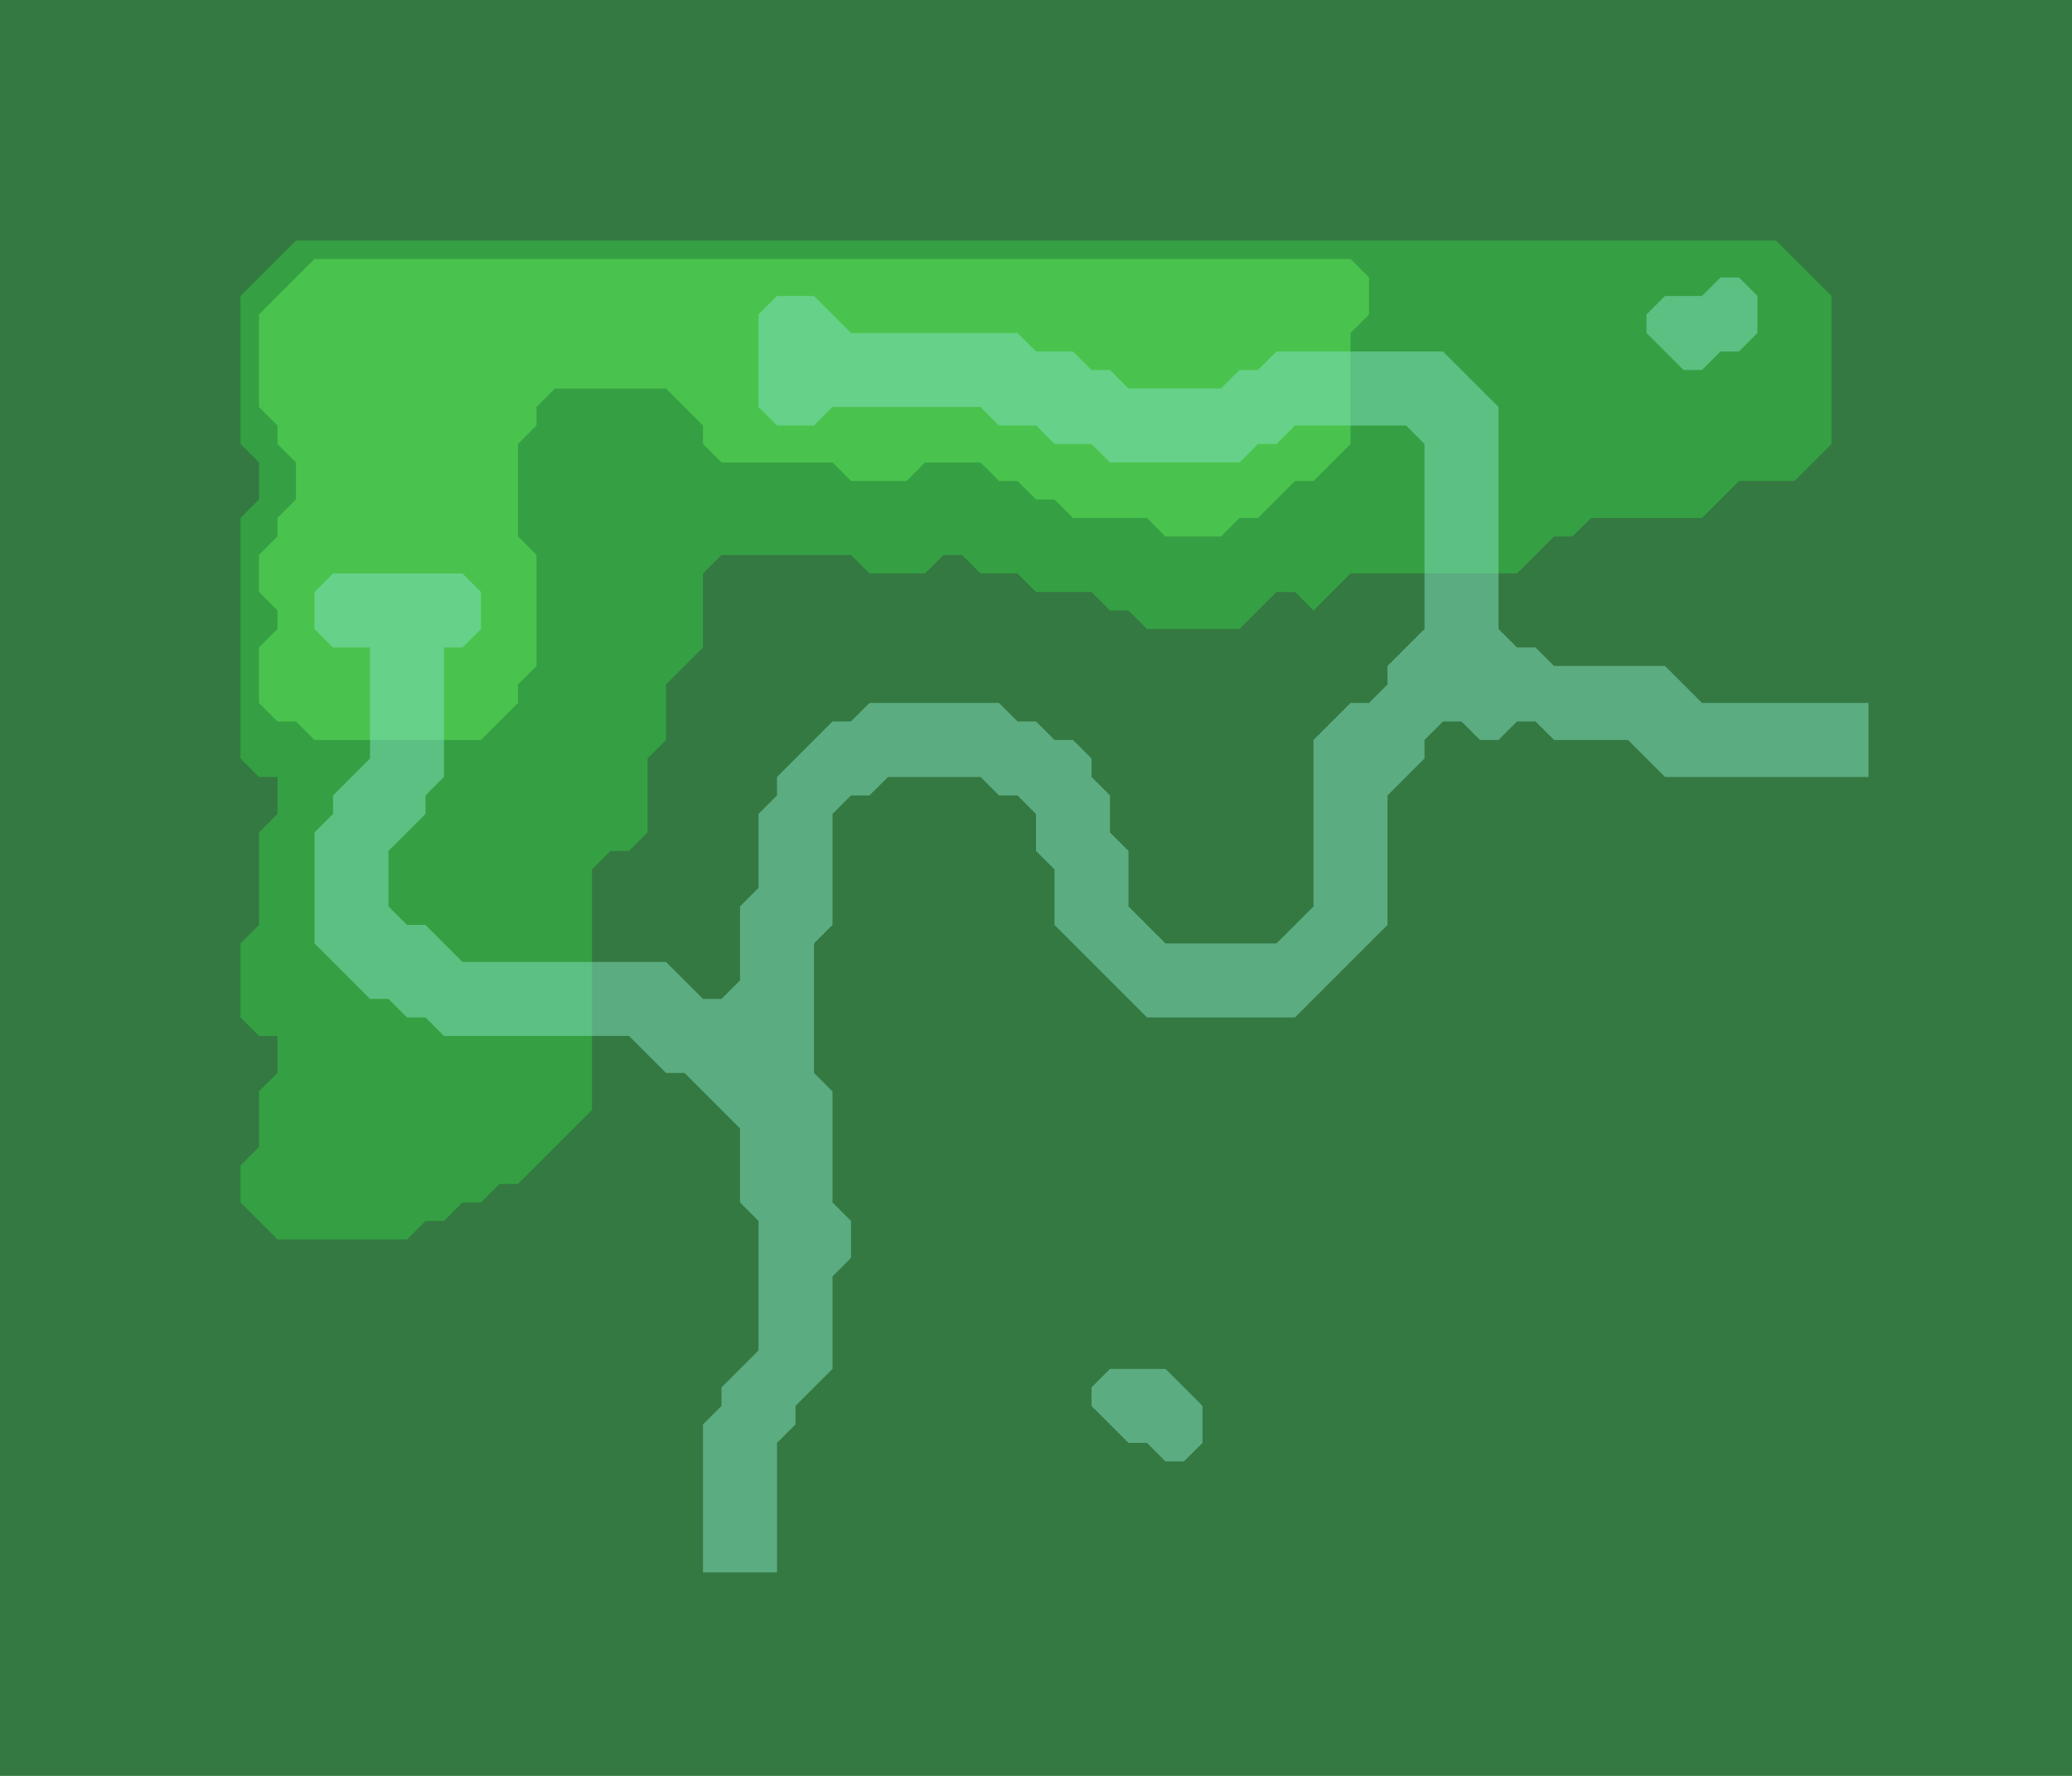
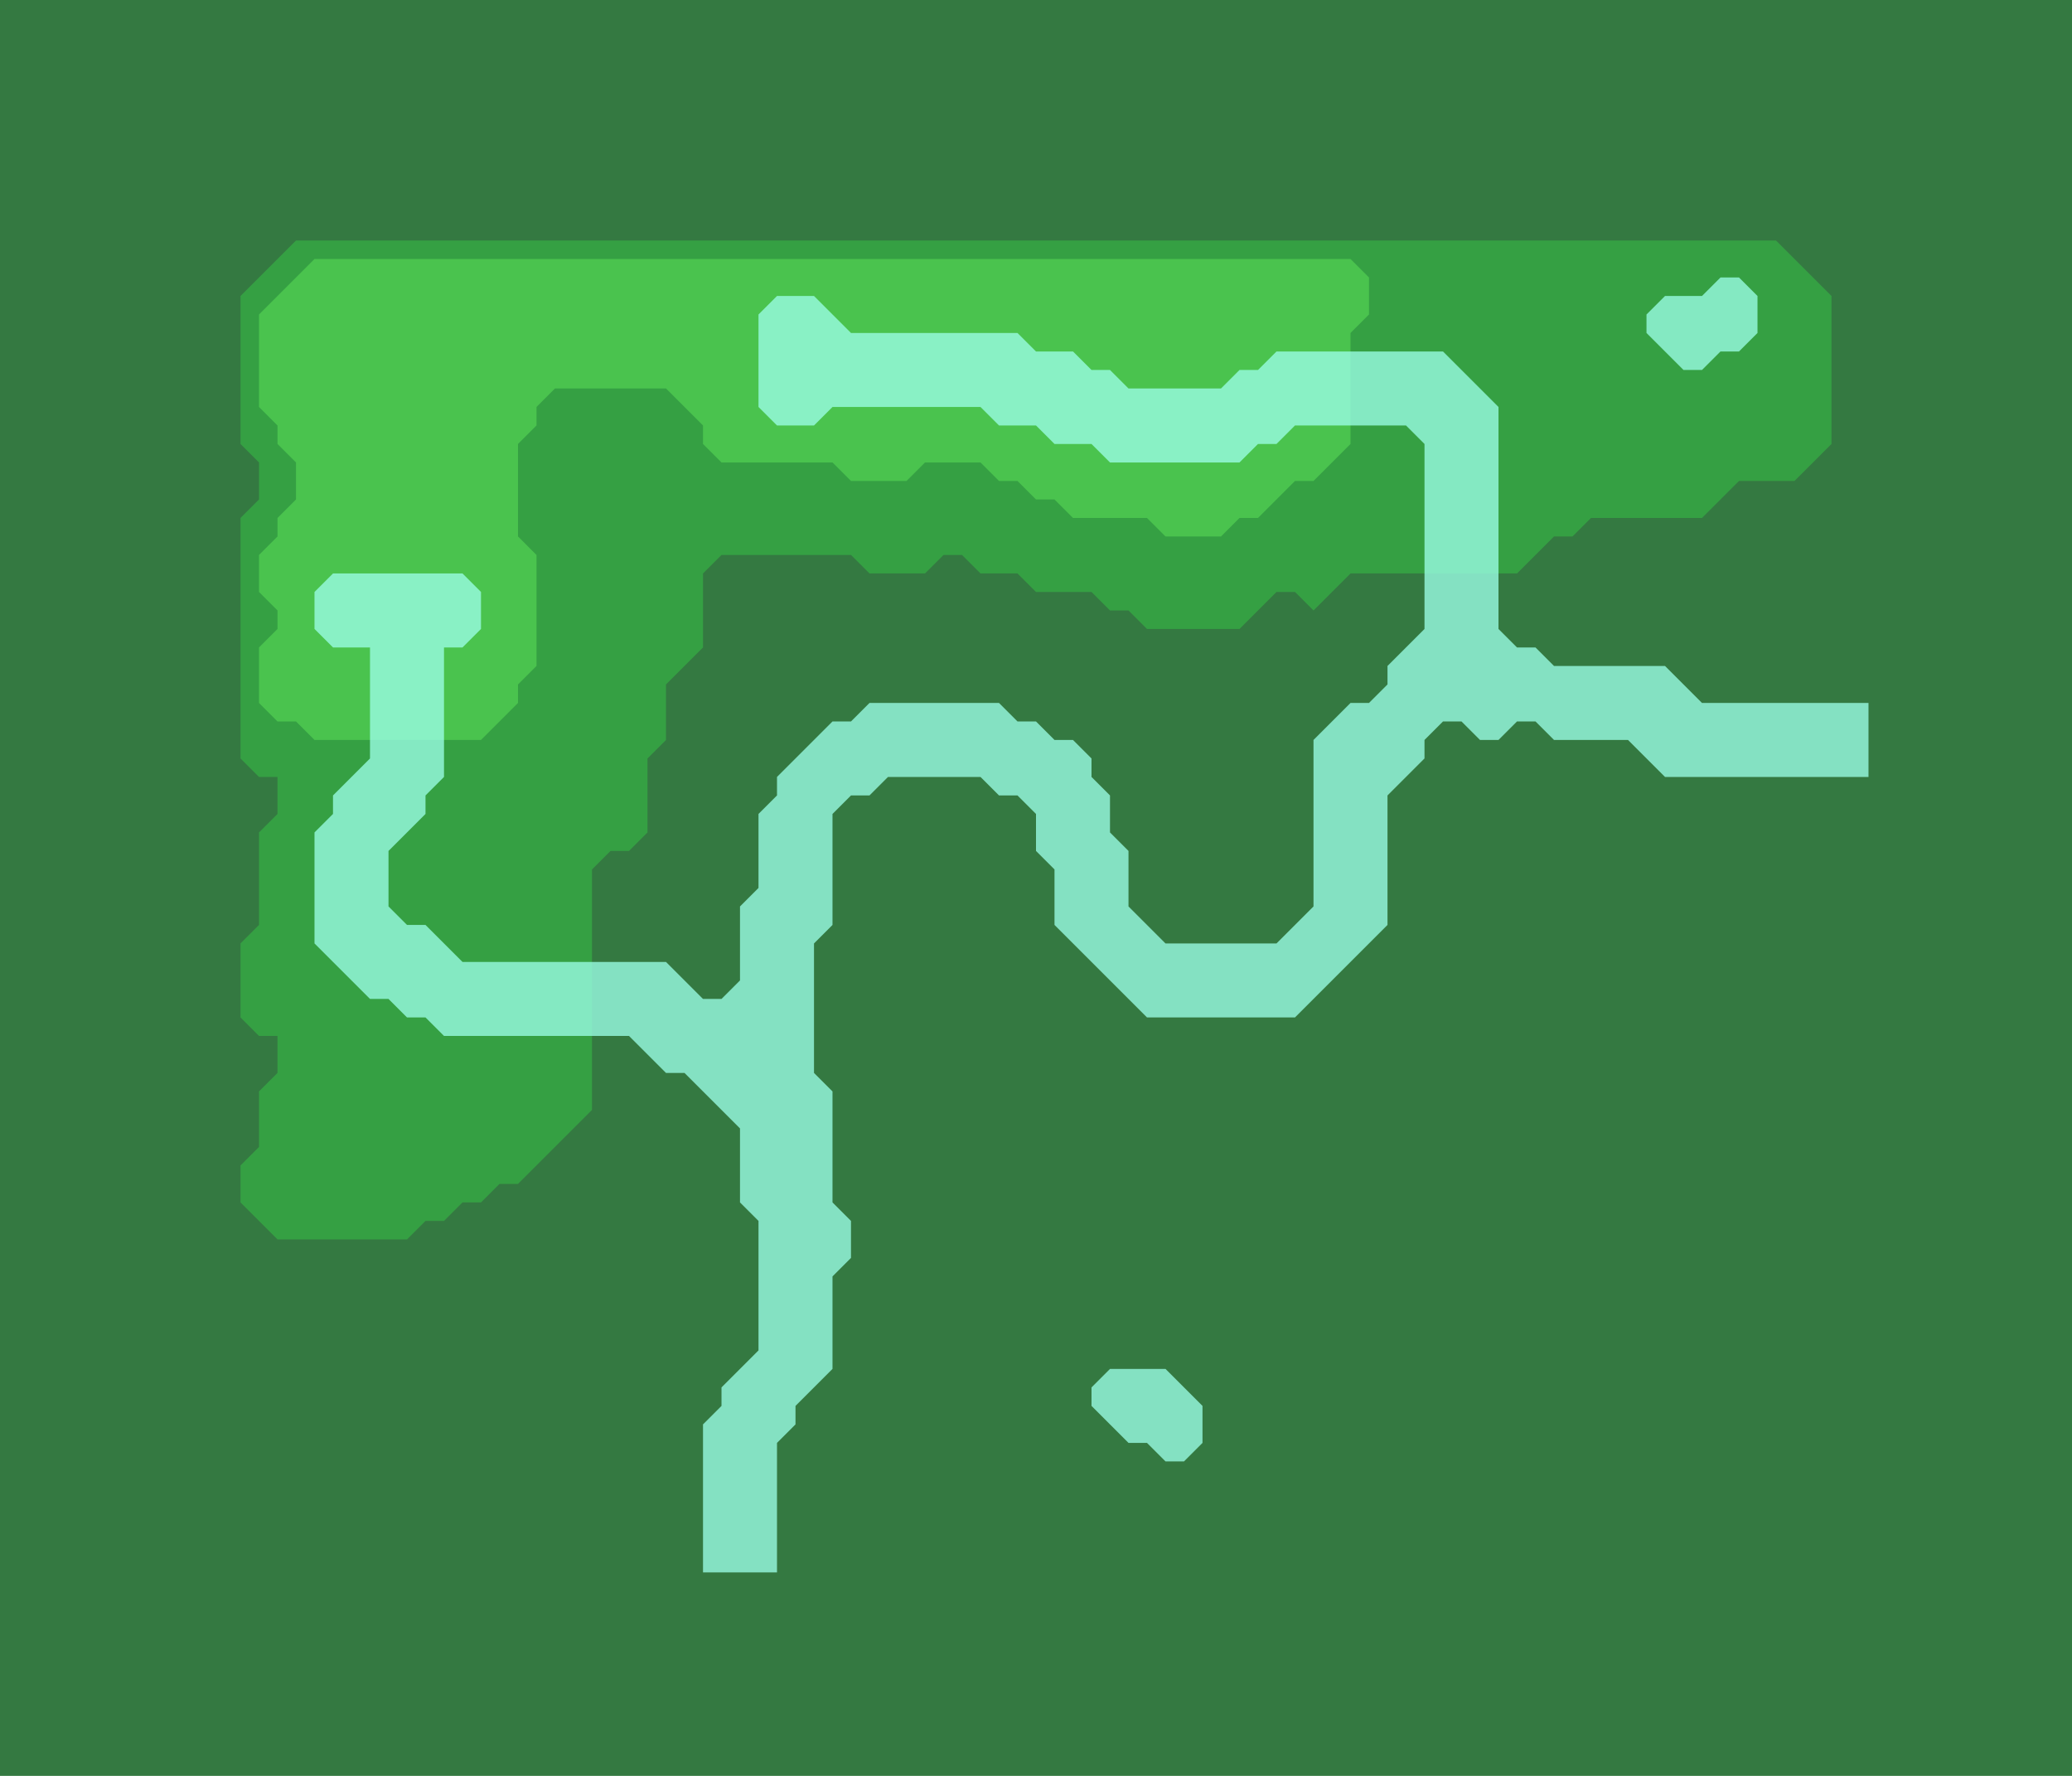
<svg xmlns="http://www.w3.org/2000/svg" viewBox="0 0 112 96" width="448" height="384">
  <rect x="0" y="0" width="112" height="96" fill="#347941" />
  <path d="M16,13L96,13L99,16L99,24L97,26L94,26L92,28L86,28L85,29L84,29L82,31L73,31L71,33L70,32L69,32L67,34L62,34L61,33L60,33L59,32L56,32L55,31L53,31L52,30L51,30L50,31L47,31L46,30L39,30L38,31L38,35L36,37L36,40L35,41L35,45L34,46L33,46L32,47L32,60L28,64L27,64L26,65L25,65L24,66L23,66L22,67L15,67L13,65L13,63L14,62L14,59L15,58L15,56L14,56L13,55L13,51L14,50L14,45L15,44L15,42L14,42L13,41L13,28L14,27L14,25L13,24L13,16Z" fill="#35a043" fill-rule="evenodd" />
  <path d="M17,14L73,14L74,15L74,17L73,18L73,24L71,26L70,26L68,28L67,28L66,29L63,29L62,28L58,28L57,27L56,27L55,26L54,26L53,25L50,25L49,26L46,26L45,25L39,25L38,24L38,23L36,21L30,21L29,22L29,23L28,24L28,29L29,30L29,36L28,37L28,38L26,40L17,40L16,39L15,39L14,38L14,35L15,34L15,33L14,32L14,30L15,29L15,28L16,27L16,25L15,24L15,23L14,22L14,17Z" fill="#4ac34e" fill-rule="evenodd" />
-   <path d="M93,15L94,15L95,16L95,18L94,19L93,19L92,20L91,20L89,18L89,17L90,16L92,16Z M42,16L44,16L46,18L55,18L56,19L58,19L59,20L60,20L61,21L66,21L67,20L68,20L69,19L78,19L81,22L81,34L82,35L83,35L84,36L90,36L92,38L101,38L101,42L90,42L88,40L84,40L83,39L82,39L81,40L80,40L79,39L78,39L77,40L77,41L75,43L75,50L70,55L62,55L57,50L57,47L56,46L56,44L55,43L54,43L53,42L48,42L47,43L46,43L45,44L45,50L44,51L44,58L45,59L45,65L46,66L46,68L45,69L45,74L43,76L43,77L42,78L42,85L38,85L38,77L39,76L39,75L41,73L41,66L40,65L40,61L37,58L36,58L34,56L24,56L23,55L22,55L21,54L20,54L17,51L17,45L18,44L18,43L20,41L20,35L18,35L17,34L17,32L18,31L25,31L26,32L26,34L25,35L24,35L24,42L23,43L23,44L21,46L21,49L22,50L23,50L25,52L36,52L38,54L39,54L40,53L40,49L41,48L41,44L42,43L42,42L45,39L46,39L47,38L54,38L55,39L56,39L57,40L58,40L59,41L59,42L60,43L60,45L61,46L61,49L63,51L69,51L71,49L71,40L73,38L74,38L75,37L75,36L77,34L77,24L76,23L70,23L69,24L68,24L67,25L60,25L59,24L57,24L56,23L54,23L53,22L45,22L44,23L42,23L41,22L41,17Z M60,74L63,74L65,76L65,78L64,79L63,79L62,78L61,78L59,76L59,75Z" fill="#83e1c3" fill-opacity="0.5" fill-rule="evenodd" />
+   <path d="M93,15L94,15L95,16L95,18L94,19L93,19L92,20L91,20L89,18L89,17L90,16L92,16Z M42,16L44,16L46,18L55,18L56,19L58,19L59,20L60,20L61,21L66,21L67,20L68,20L69,19L78,19L81,22L81,34L82,35L83,35L84,36L90,36L92,38L101,38L101,42L90,42L88,40L84,40L83,39L82,39L81,40L80,40L79,39L78,39L77,40L77,41L75,43L75,50L70,55L62,55L57,50L57,47L56,46L56,44L55,43L54,43L53,42L48,42L47,43L46,43L45,44L45,50L44,51L44,58L45,59L45,65L46,66L46,68L45,69L45,74L43,76L43,77L42,78L42,85L38,85L38,77L39,76L39,75L41,73L41,66L40,65L40,61L37,58L36,58L34,56L24,56L23,55L22,55L21,54L20,54L17,51L17,45L18,44L18,43L20,41L20,35L18,35L17,34L17,32L18,31L25,31L26,32L26,34L25,35L24,35L24,42L23,43L23,44L21,46L21,49L22,50L23,50L25,52L36,52L38,54L39,54L40,53L40,49L41,48L41,44L42,43L42,42L45,39L46,39L47,38L54,38L55,39L56,39L57,40L58,40L59,41L59,42L60,43L60,45L61,46L61,49L63,51L69,51L71,49L71,40L73,38L74,38L75,37L75,36L77,34L77,24L76,23L70,23L69,24L68,24L67,25L60,25L59,24L57,24L56,23L54,23L53,22L45,22L44,23L42,23L41,22L41,17Z M60,74L63,74L65,76L65,78L64,79L63,79L62,78L61,78L59,76L59,75Z" fill="#9CFFE8" fill-opacity="0.77" fill-rule="evenodd" />
</svg>
